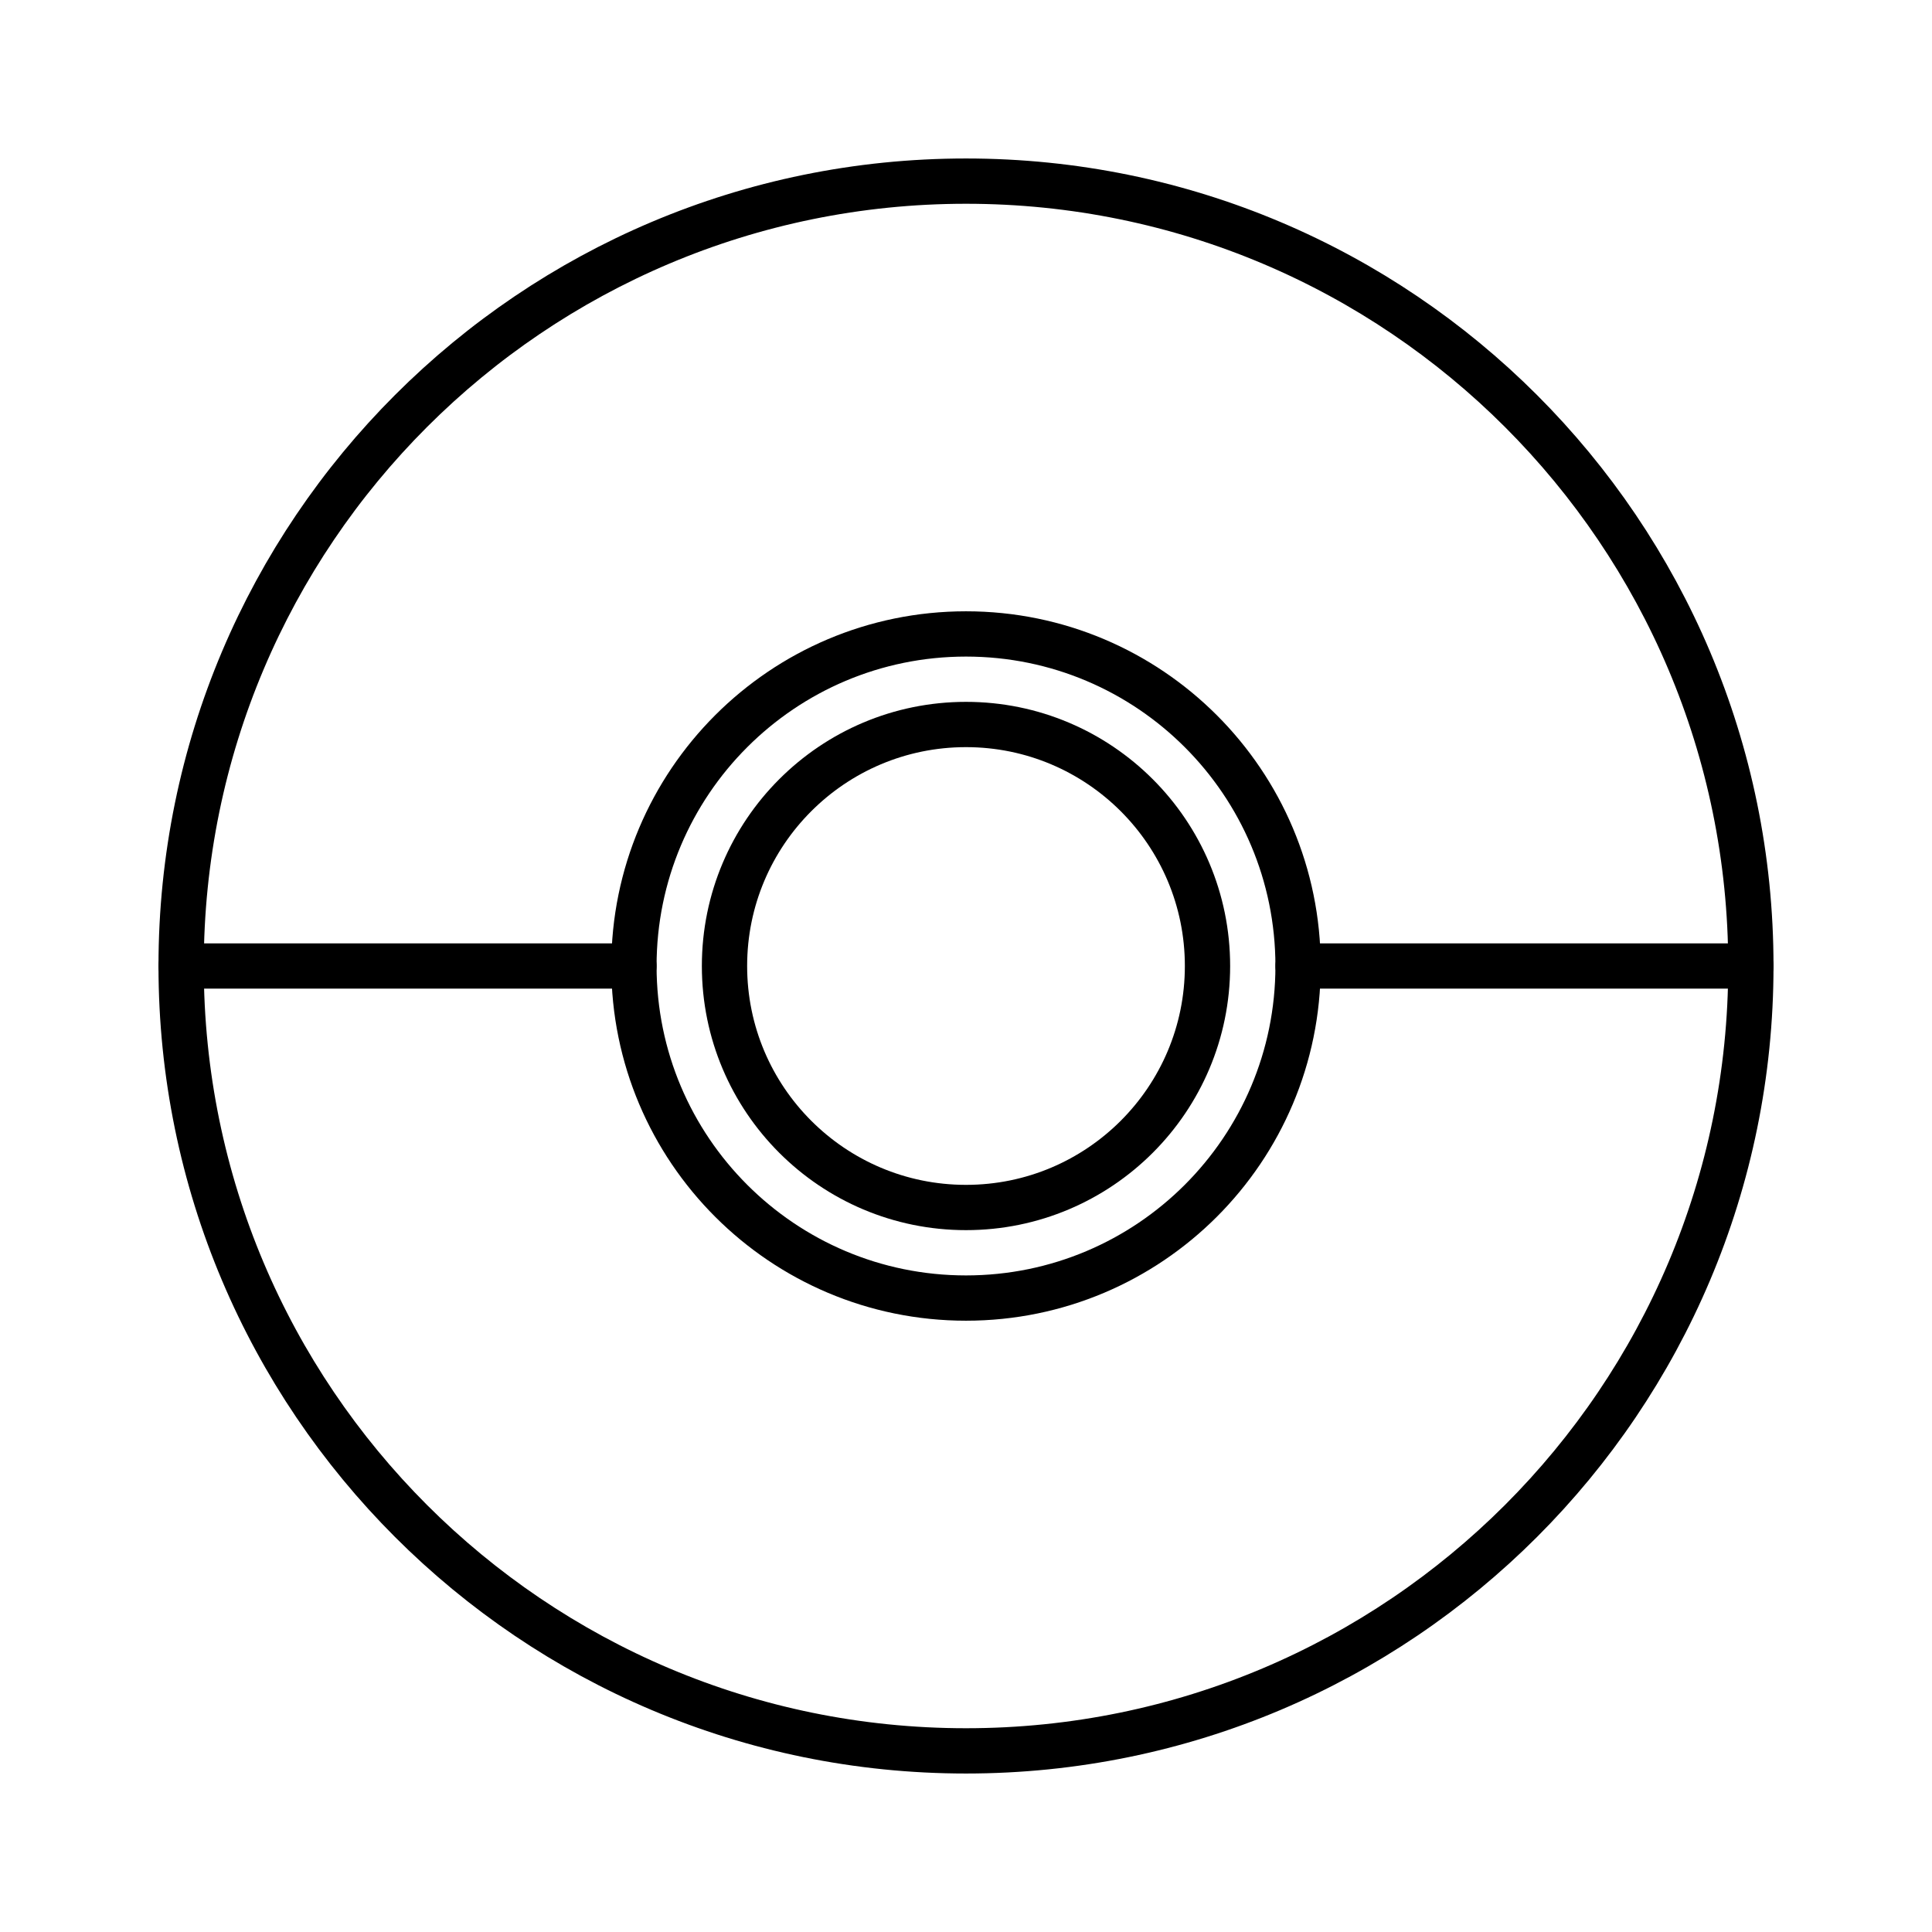
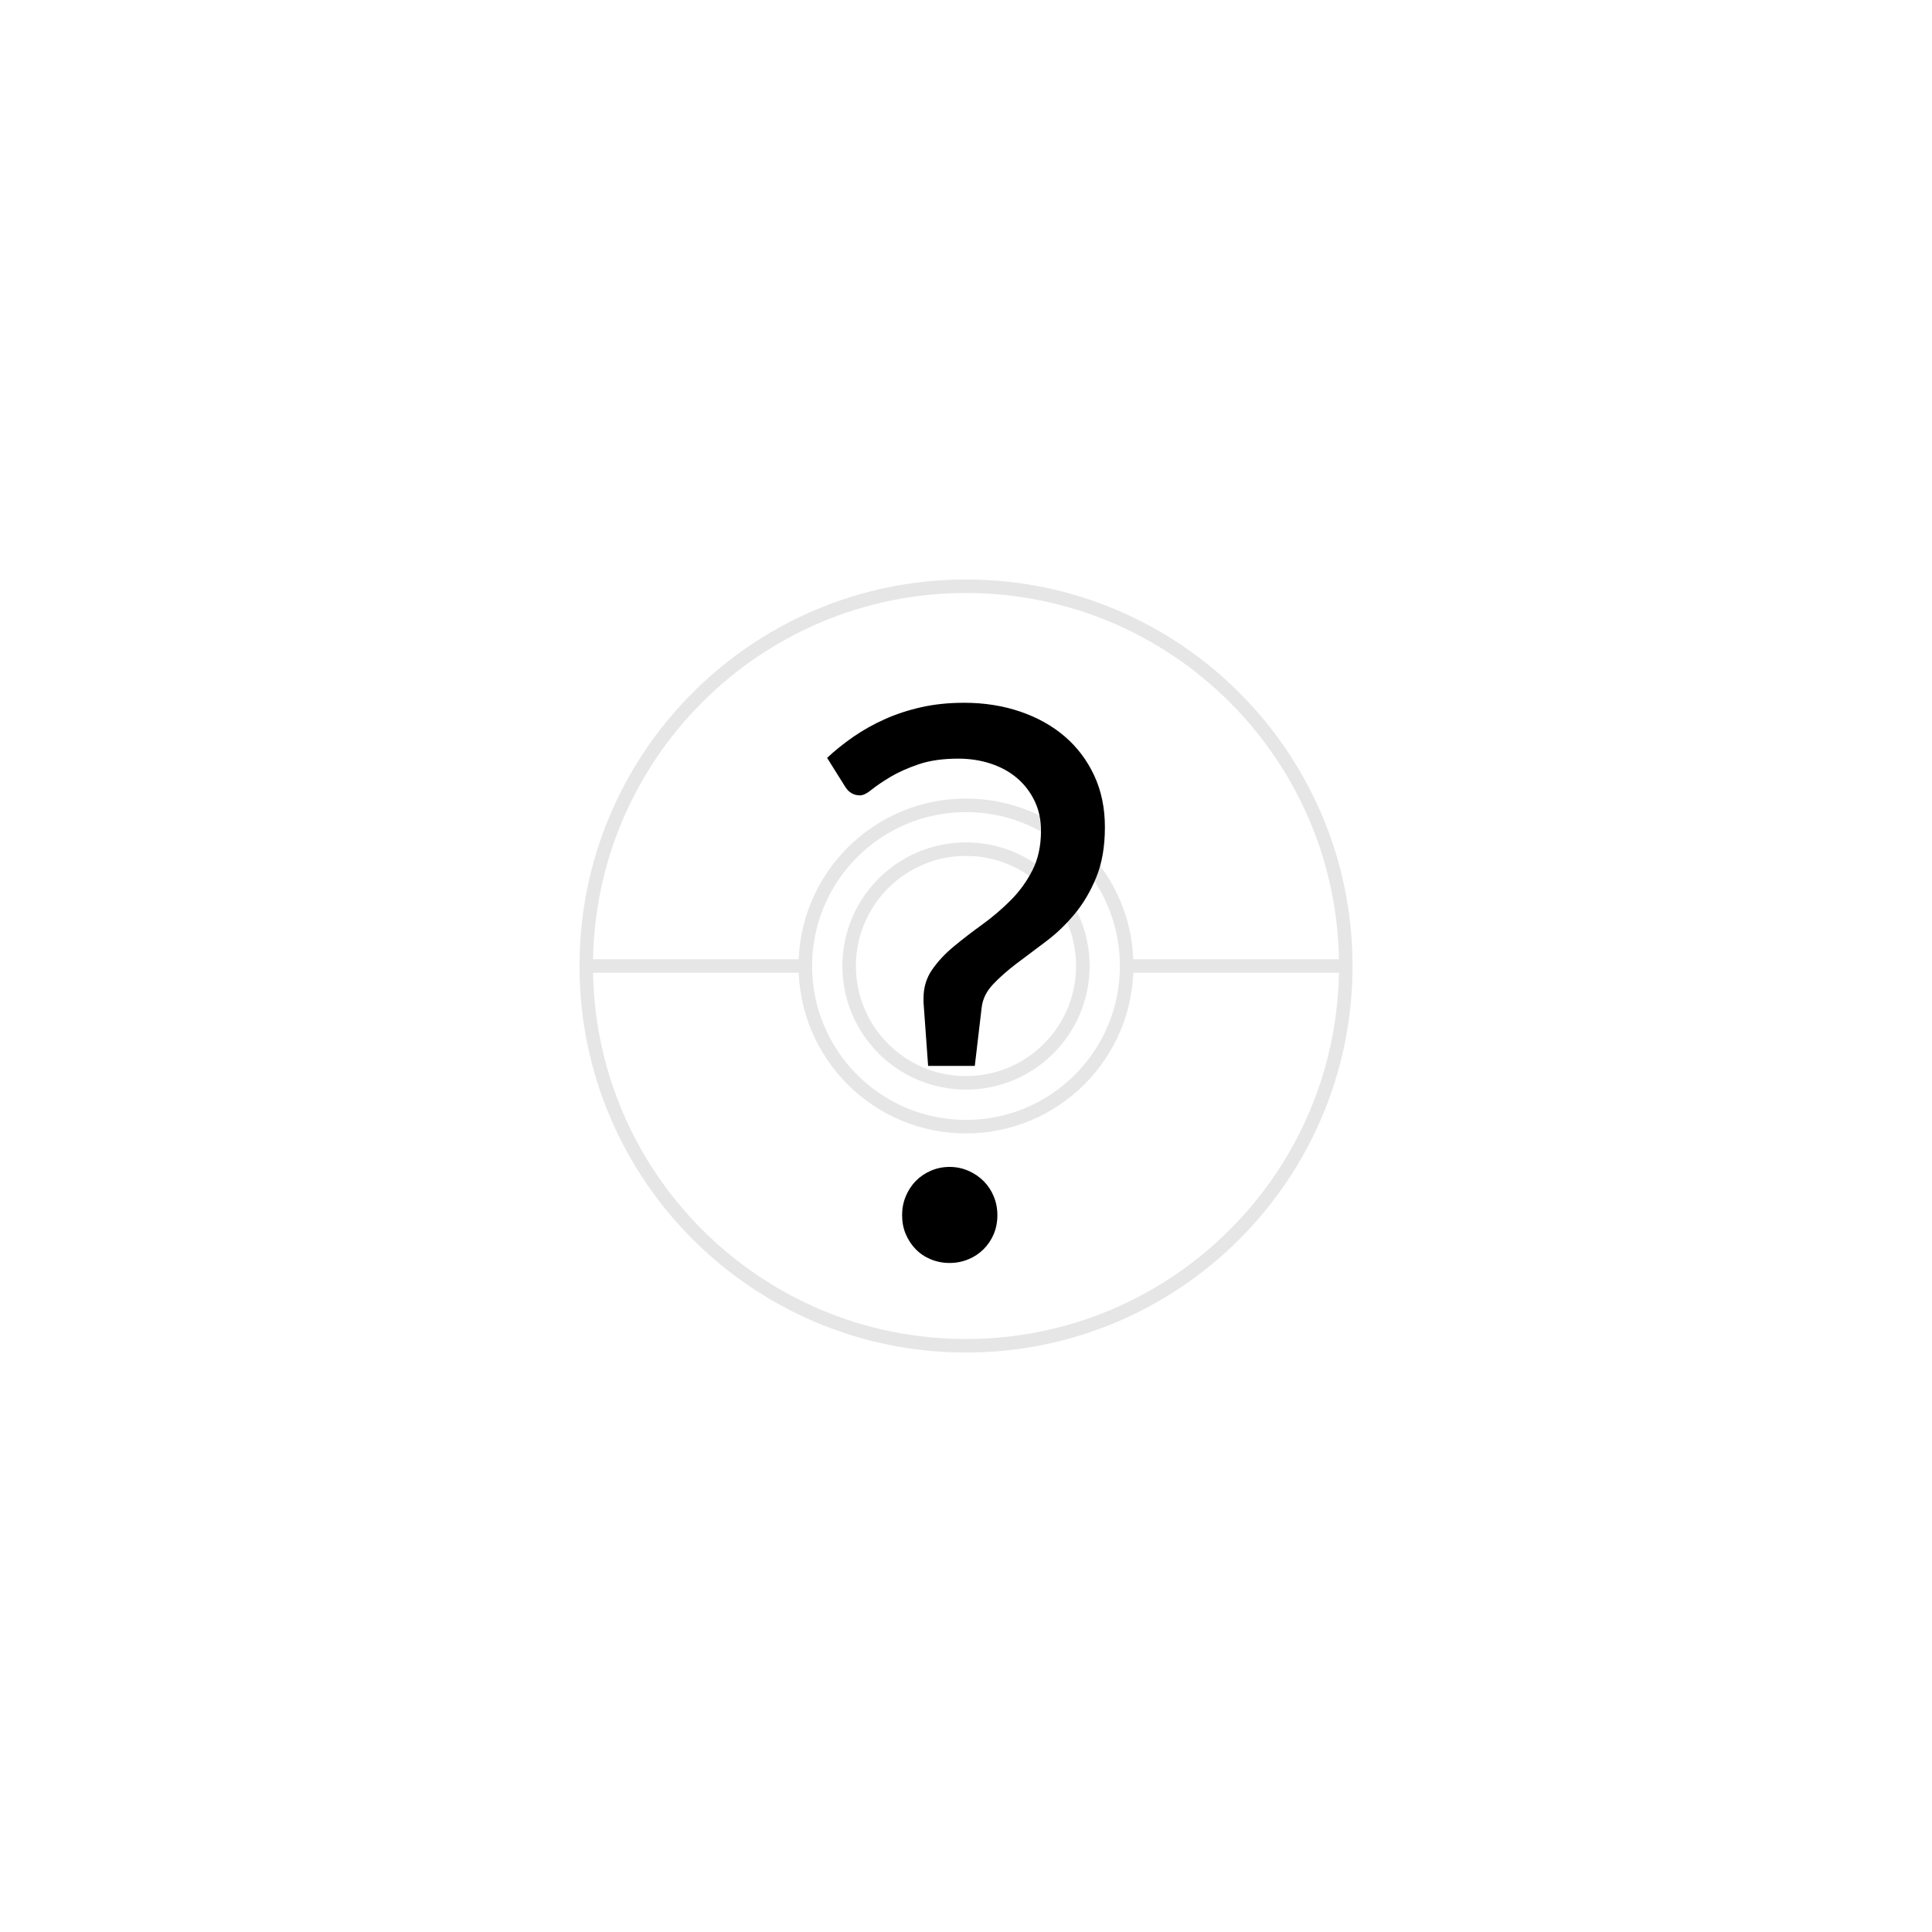
- <svg xmlns="http://www.w3.org/2000/svg" viewBox="0 0 32 32">
-   <g id="Layer_49" fill="none" stroke="#000" stroke-linecap="round" stroke-linejoin="round" stroke-width=".75" data-name="Layer 49">
-     <circle cx="16" cy="16" r="13" />
-     <circle cx="16" cy="16" r="4" />
-     <circle cx="16" cy="16" r="5.5" />
-     <path d="m3 16h7.5" />
-     <path d="m21.5 16h7.5" />
+ <svg xmlns="http://www.w3.org/2000/svg" version="1.1" id="Layer_1" x="0px" y="0px" width="2000px" height="2000px" viewBox="0 0 2000 2000" enable-background="new 0 0 2000 2000" xml:space="preserve">
+   <g id="Layer_49" opacity="0.1">
+     <circle fill="none" stroke="#000000" stroke-width="14" stroke-linecap="round" stroke-linejoin="round" cx="1000" cy="1000" r="393.131" />
+     <circle fill="none" stroke="#000000" stroke-width="14" stroke-linecap="round" stroke-linejoin="round" cx="1000" cy="1000" r="120.963" />
+     <circle fill="none" stroke="#000000" stroke-width="14" stroke-linecap="round" stroke-linejoin="round" cx="1000" cy="1000" r="166.324" />
+     <path fill="none" stroke="#000000" stroke-width="14" stroke-linecap="round" stroke-linejoin="round" d="M606.869,1000h226.807" />
+     <path fill="none" stroke="#000000" stroke-width="14" stroke-linecap="round" stroke-linejoin="round" d="M1166.324,1000h226.807" />
+   </g>
+   <g>
+     <path d="M856.213,784.551c8.183-7.655,17.23-14.916,27.133-21.786c9.903-6.864,20.725-12.936,32.48-18.222   c11.748-5.278,24.422-9.438,38.025-12.477c13.598-3.033,28.324-4.555,44.168-4.555c20.859,0,40.204,3.039,58.029,9.109   c17.825,6.079,33.204,14.657,46.148,25.747c12.934,11.093,23.104,24.56,30.5,40.404c7.39,15.844,11.091,33.669,11.091,53.475   c0,20.07-2.971,37.369-8.912,51.892c-5.941,14.524-13.469,27.269-22.579,38.223c-9.109,10.96-19.083,20.467-29.905,28.519   c-10.832,8.059-20.931,15.646-30.304,22.776c-9.378,7.131-17.428,14.26-24.161,21.391c-6.736,7.129-10.634,15.051-11.688,23.768   l-7.128,60.604h-48.327l-4.753-65.756v-4.357c0-11.09,2.971-20.924,8.913-29.508c5.941-8.579,13.469-16.638,22.578-24.165   c9.111-7.525,18.878-15.05,29.313-22.578c10.43-7.526,20.2-15.844,29.311-24.956c9.114-9.108,16.638-19.47,22.58-31.094   c5.941-11.617,8.912-25.351,8.912-41.195c0-11.352-2.248-21.65-6.734-30.896c-4.491-9.241-10.565-17.096-18.22-23.569   c-7.663-6.468-16.704-11.419-27.132-14.854c-10.438-3.429-21.59-5.148-33.474-5.148c-16.11,0-29.904,1.98-41.393,5.941   c-11.489,3.961-21.191,8.317-29.114,13.071s-14.327,9.109-19.214,13.071c-4.888,3.961-8.913,5.941-12.079,5.941   c-6.604,0-11.752-3.033-15.45-9.109L856.213,784.551z M933.85,1257.904c0-6.867,1.25-13.334,3.763-19.412   c2.507-6.072,5.941-11.35,10.297-15.844c4.361-4.486,9.572-8.053,15.649-10.695c6.073-2.635,12.54-3.961,19.411-3.961   c6.861,0,13.328,1.326,19.406,3.961c6.073,2.643,11.354,6.209,15.844,10.695c4.488,4.494,7.985,9.771,10.499,15.844   c2.507,6.078,3.765,12.545,3.765,19.412c0,7.125-1.258,13.662-3.765,19.604c-2.514,5.941-6.011,11.16-10.499,15.646   c-4.49,4.492-9.771,7.988-15.844,10.494c-6.078,2.508-12.544,3.77-19.406,3.77c-6.872,0-13.338-1.262-19.411-3.77   c-6.077-2.506-11.288-6.002-15.649-10.494c-4.355-4.486-7.79-9.705-10.297-15.646   C935.099,1271.566,933.85,1265.029,933.85,1257.904z" />
  </g>
</svg>
